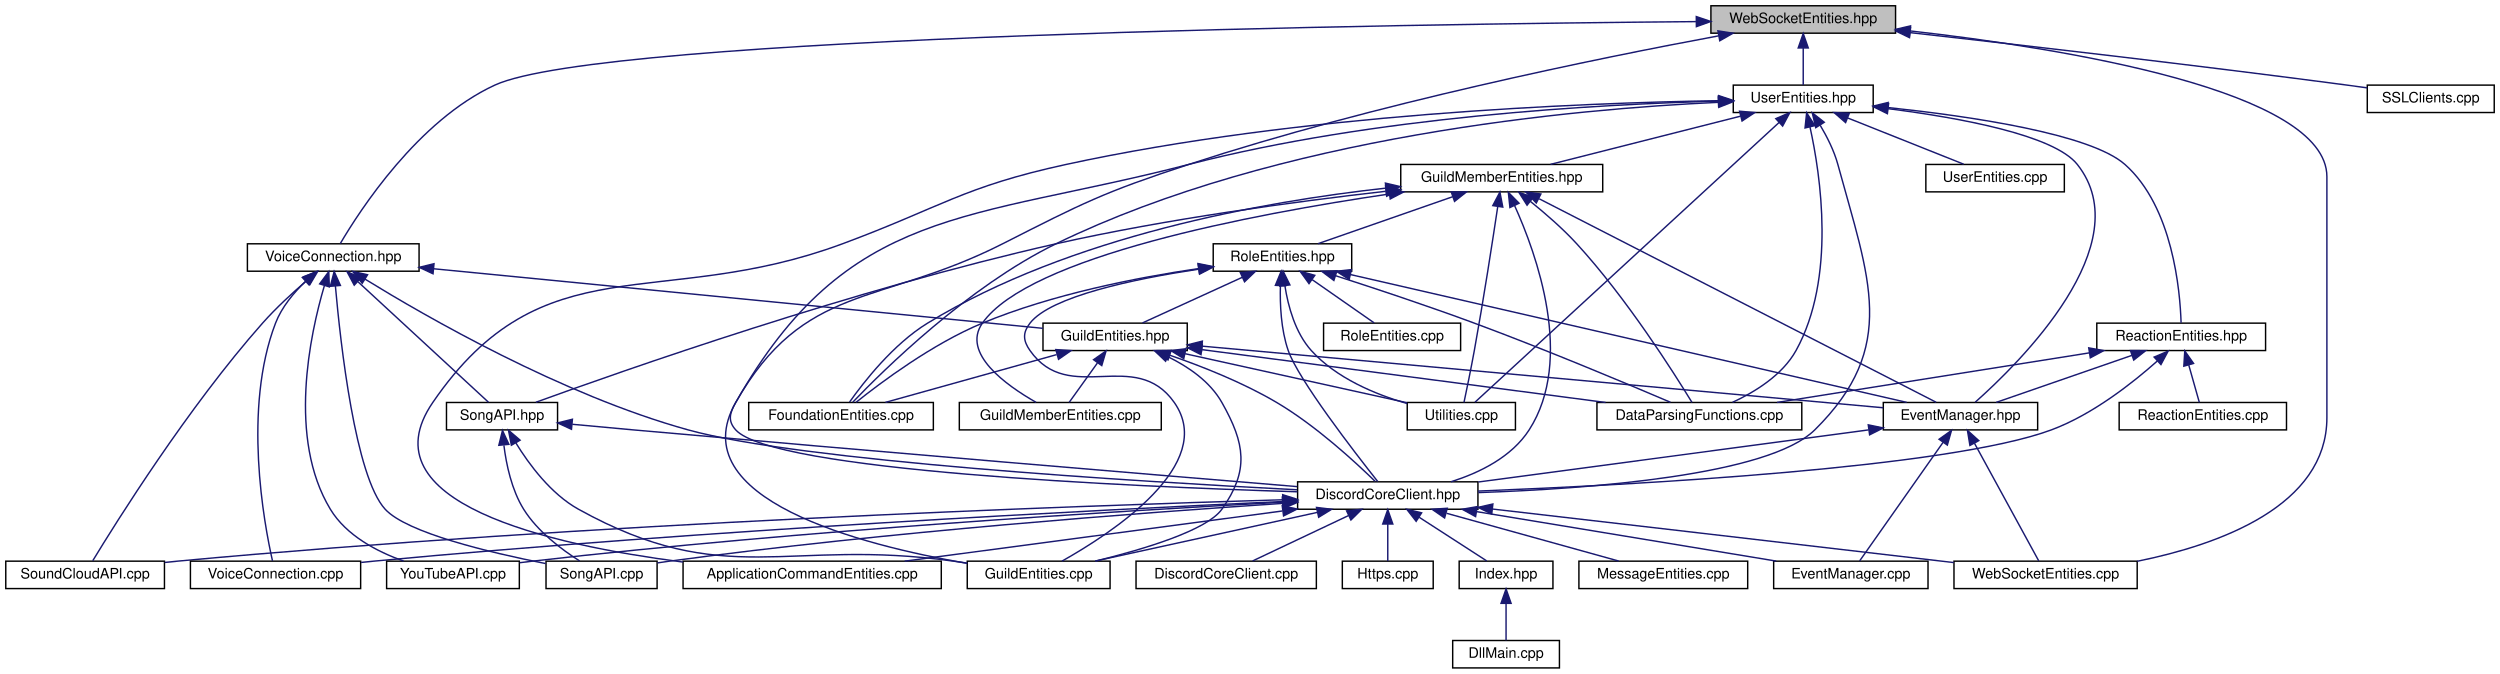
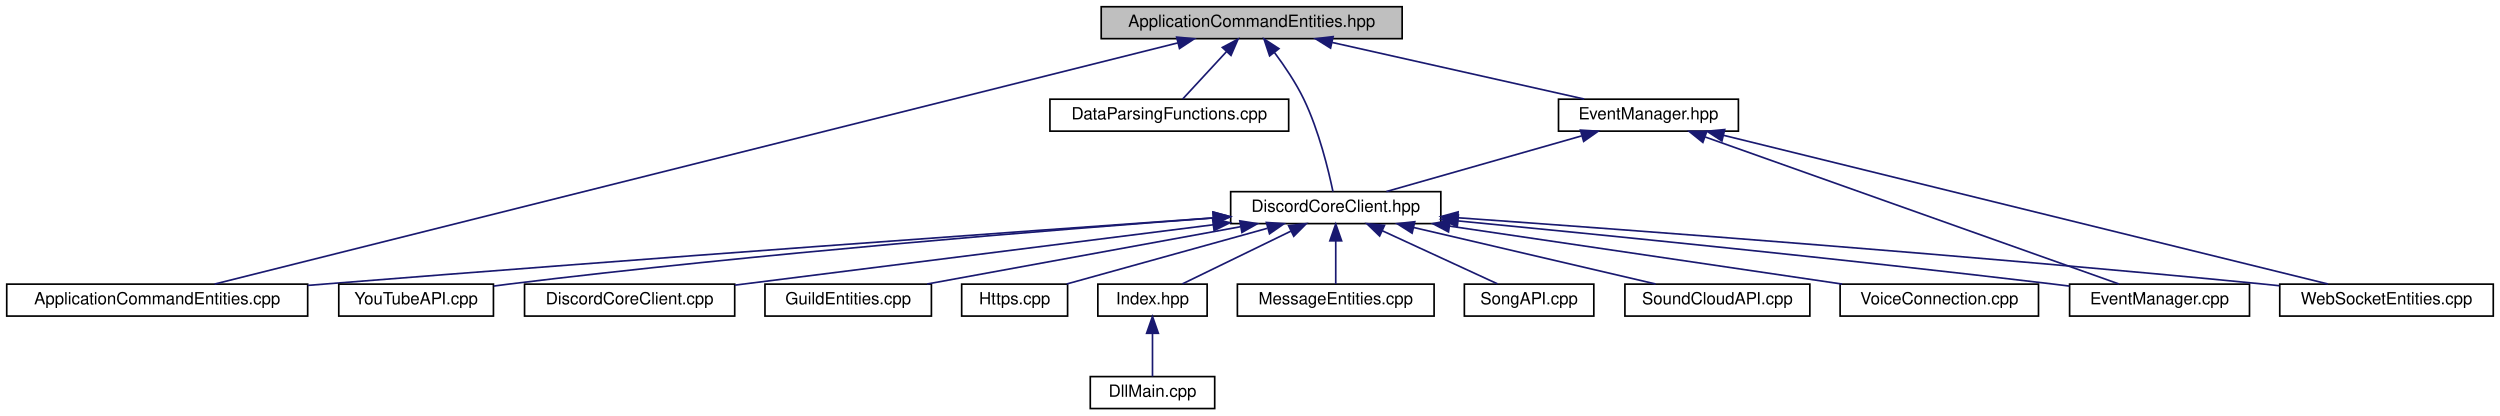
- <svg xmlns="http://www.w3.org/2000/svg" xmlns:xlink="http://www.w3.org/1999/xlink" width="1733pt" height="467pt" viewBox="0.00 0.00 1733.00 467.00">
-   <g id="graph0" class="graph" transform="scale(1 1) rotate(0) translate(4 463)">
+ <svg xmlns="http://www.w3.org/2000/svg" xmlns:xlink="http://www.w3.org/1999/xlink" width="1487pt" height="247pt" viewBox="0.00 0.00 1487.00 247.00">
+   <g id="graph0" class="graph" transform="scale(1 1) rotate(0) translate(4 243)">
    <g id="node1" class="node">
      <g id="a_node1">
        <a xlink:title=" ">
-           <polygon fill="#bfbfbf" stroke="black" points="1310,-459 1182,-459 1182,-440 1310,-440 1310,-459" />
-           <text text-anchor="middle" x="1246" y="-447" font-family="Helvetica,sans-Serif" font-size="10.00">WebSocketEntities.hpp</text>
+           <polygon fill="#bfbfbf" stroke="black" points="830,-239 651,-239 651,-220 830,-220 830,-239" />
+           <text text-anchor="middle" x="740.5" y="-227" font-family="Helvetica,sans-Serif" font-size="10.00">ApplicationCommandEntities.hpp</text>
        </a>
      </g>
    </g>
    <g id="node2" class="node">
      <g id="a_node2">
-         <a xlink:href="../../db/d7c/a00722.html" target="_top" xlink:title=" ">
-           <polygon fill="none" stroke="black" points="1020.5,-129 895.5,-129 895.5,-110 1020.5,-110 1020.5,-129" />
-           <text text-anchor="middle" x="958" y="-117" font-family="Helvetica,sans-Serif" font-size="10.00">DiscordCoreClient.hpp</text>
+         <a xlink:href="../../d9/daf/a00830.html" target="_top" xlink:title=" ">
+           <polygon fill="none" stroke="black" points="179,-74 0,-74 0,-55 179,-55 179,-74" />
+           <text text-anchor="middle" x="89.5" y="-62" font-family="Helvetica,sans-Serif" font-size="10.00">ApplicationCommandEntities.cpp</text>
        </a>
      </g>
    </g>
    <g id="edge1" class="edge">
-       <path fill="none" stroke="midnightblue" d="M1187.34,-438.15C1104.38,-422.75 948.54,-391.06 820,-349 760.76,-329.62 746.58,-322.21 691,-294 605.7,-250.7 553.3,-267.15 506,-184 501.82,-176.66 500.33,-171.26 506,-165 531.65,-136.7 777.38,-125.75 895.37,-122.09" />
-       <polygon fill="midnightblue" stroke="midnightblue" points="1186.87,-441.62 1197.34,-439.99 1188.14,-434.73 1186.87,-441.62" />
-     </g>
-     <g id="node14" class="node">
-       <g id="a_node14">
-         <a xlink:href="../../d0/d11/a00842.html" target="_top" xlink:title=" ">
-           <polygon fill="none" stroke="black" points="1477.5,-74 1350.5,-74 1350.5,-55 1477.5,-55 1477.5,-74" />
-           <text text-anchor="middle" x="1414" y="-62" font-family="Helvetica,sans-Serif" font-size="10.00">WebSocketEntities.cpp</text>
-         </a>
-       </g>
-     </g>
-     <g id="edge68" class="edge">
-       <path fill="none" stroke="midnightblue" d="M1320.09,-441.57C1426.25,-429.56 1609,-400.22 1609,-340.5 1609,-340.5 1609,-340.5 1609,-173.5 1609,-112.26 1534.49,-85.46 1477.58,-73.93" />
-       <polygon fill="midnightblue" stroke="midnightblue" points="1319.62,-438.1 1310.06,-442.68 1320.39,-445.06 1319.62,-438.1" />
-     </g>
-     <g id="node16" class="node">
-       <g id="a_node16">
-         <a xlink:href="../../d3/d13/a00836.html" target="_top" xlink:title=" ">
-           <polygon fill="none" stroke="black" points="1725,-404 1637,-404 1637,-385 1725,-385 1725,-404" />
-           <text text-anchor="middle" x="1681" y="-392" font-family="Helvetica,sans-Serif" font-size="10.00">SSLClients.cpp</text>
-         </a>
-       </g>
-     </g>
-     <g id="edge15" class="edge">
-       <path fill="none" stroke="midnightblue" d="M1320.07,-440.38C1396.15,-431.89 1517.95,-417.89 1623,-404 1627.54,-403.4 1632.28,-402.75 1637,-402.08" />
-       <polygon fill="midnightblue" stroke="midnightblue" points="1319.66,-436.9 1310.11,-441.49 1320.43,-443.86 1319.66,-436.9" />
+       <path fill="none" stroke="midnightblue" d="M696.66,-217.52C574.66,-186.98 233.01,-101.43 123.64,-74.05" />
+       <polygon fill="midnightblue" stroke="midnightblue" points="695.87,-220.93 706.42,-219.97 697.57,-214.14 695.87,-220.93" />
+     </g>
+     <g id="node3" class="node">
+       <g id="a_node3">
+         <a xlink:href="../../df/d0e/a00800.html" target="_top" xlink:title=" ">
+           <polygon fill="none" stroke="black" points="762.5,-184 620.5,-184 620.5,-165 762.5,-165 762.5,-184" />
+           <text text-anchor="middle" x="691.5" y="-172" font-family="Helvetica,sans-Serif" font-size="10.00">DataParsingFunctions.cpp</text>
+         </a>
+       </g>
+     </g>
+     <g id="edge2" class="edge">
+       <path fill="none" stroke="midnightblue" d="M725.47,-212.24C716.88,-202.95 706.46,-191.68 699.44,-184.09" />
+       <polygon fill="midnightblue" stroke="midnightblue" points="723.05,-214.78 732.41,-219.75 728.19,-210.03 723.05,-214.78" />
+     </g>
+     <g id="node4" class="node">
+       <g id="a_node4">
+         <a xlink:href="../../d6/dc0/a00734.html" target="_top" xlink:title=" ">
+           <polygon fill="none" stroke="black" points="853,-129 728,-129 728,-110 853,-110 853,-129" />
+           <text text-anchor="middle" x="790.5" y="-117" font-family="Helvetica,sans-Serif" font-size="10.00">DiscordCoreClient.hpp</text>
+         </a>
+       </g>
+     </g>
+     <g id="edge3" class="edge">
+       <path fill="none" stroke="midnightblue" d="M754.1,-211.7C760.08,-203.69 766.8,-193.73 771.5,-184 780.5,-165.35 786.24,-141.53 788.85,-129.03" />
+       <polygon fill="midnightblue" stroke="midnightblue" points="751.17,-209.77 747.81,-219.82 756.7,-214.06 751.17,-209.77" />
    </g>
    <g id="node17" class="node">
      <g id="a_node17">
-         <a xlink:href="../../d5/de8/a00749.html" target="_top" xlink:title=" ">
-           <polygon fill="none" stroke="black" points="1294.5,-404 1197.5,-404 1197.5,-385 1294.5,-385 1294.5,-404" />
-           <text text-anchor="middle" x="1246" y="-392" font-family="Helvetica,sans-Serif" font-size="10.00">UserEntities.hpp</text>
-         </a>
-       </g>
-     </g>
-     <g id="edge16" class="edge">
-       <path fill="none" stroke="midnightblue" d="M1246,-429.66C1246,-420.93 1246,-410.99 1246,-404.09" />
-       <polygon fill="midnightblue" stroke="midnightblue" points="1242.5,-429.75 1246,-439.75 1249.5,-429.75 1242.5,-429.75" />
-     </g>
-     <g id="node31" class="node">
-       <g id="a_node31">
-         <a xlink:href="../../dd/d5c/a00752.html" target="_top" xlink:title=" ">
-           <polygon fill="none" stroke="black" points="286.5,-294 167.5,-294 167.5,-275 286.5,-275 286.5,-294" />
-           <text text-anchor="middle" x="227" y="-282" font-family="Helvetica,sans-Serif" font-size="10.00">VoiceConnection.hpp</text>
-         </a>
-       </g>
-     </g>
-     <g id="edge60" class="edge">
-       <path fill="none" stroke="midnightblue" d="M1171.62,-448.02C968.35,-446.27 413.65,-438.35 339,-404 285.77,-379.5 245.39,-317.14 231.89,-294.17" />
-       <polygon fill="midnightblue" stroke="midnightblue" points="1171.87,-451.52 1181.9,-448.11 1171.93,-444.52 1171.87,-451.52" />
-     </g>
-     <g id="node3" class="node">
-       <g id="a_node3">
-         <a xlink:href="../../d3/db2/a00869.html" target="_top" xlink:title=" ">
-           <polygon fill="none" stroke="black" points="648.5,-74 469.5,-74 469.5,-55 648.5,-55 648.5,-74" />
-           <text text-anchor="middle" x="559" y="-62" font-family="Helvetica,sans-Serif" font-size="10.00">ApplicationCommandEntities.cpp</text>
-         </a>
-       </g>
-     </g>
-     <g id="edge2" class="edge">
-       <path fill="none" stroke="midnightblue" d="M884.92,-108.79C809.97,-98.84 694.55,-83.51 623.07,-74.01" />
-       <polygon fill="midnightblue" stroke="midnightblue" points="884.84,-112.31 895.22,-110.16 885.77,-105.37 884.84,-112.31" />
-     </g>
-     <g id="node4" class="node">
-       <g id="a_node4">
-         <a xlink:href="../../d8/d1c/a00824.html" target="_top" xlink:title=" ">
-           <polygon fill="none" stroke="black" points="908.5,-74 783.5,-74 783.5,-55 908.5,-55 908.5,-74" />
-           <text text-anchor="middle" x="846" y="-62" font-family="Helvetica,sans-Serif" font-size="10.00">DiscordCoreClient.cpp</text>
-         </a>
-       </g>
-     </g>
-     <g id="edge3" class="edge">
-       <path fill="none" stroke="midnightblue" d="M930.81,-105.63C910.18,-95.87 882.38,-82.71 864.32,-74.17" />
-       <polygon fill="midnightblue" stroke="midnightblue" points="929.47,-108.87 940.01,-109.98 932.46,-102.54 929.47,-108.87" />
+         <a xlink:href="../../d5/dae/a00767.html" target="_top" xlink:title=" ">
+           <polygon fill="none" stroke="black" points="1030,-184 923,-184 923,-165 1030,-165 1030,-184" />
+           <text text-anchor="middle" x="976.5" y="-172" font-family="Helvetica,sans-Serif" font-size="10.00">EventManager.hpp</text>
+         </a>
+       </g>
+     </g>
+     <g id="edge17" class="edge">
+       <path fill="none" stroke="midnightblue" d="M788.35,-217.75C832.58,-207.82 897.43,-193.26 938.29,-184.08" />
+       <polygon fill="midnightblue" stroke="midnightblue" points="787.41,-214.38 778.42,-219.98 788.94,-221.21 787.41,-214.38" />
+     </g>
+     <g id="edge4" class="edge">
+       <path fill="none" stroke="midnightblue" d="M717.37,-113.37C604.05,-105.37 379.2,-89.23 188.5,-74 185.4,-73.75 182.26,-73.5 179.07,-73.24" />
+       <polygon fill="midnightblue" stroke="midnightblue" points="717.43,-116.89 727.65,-114.1 717.92,-109.91 717.43,-116.89" />
    </g>
    <g id="node5" class="node">
      <g id="a_node5">
-         <a xlink:href="../../dd/d7e/a00809.html" target="_top" xlink:title=" ">
-           <polygon fill="none" stroke="black" points="1332.5,-74 1225.5,-74 1225.5,-55 1332.5,-55 1332.5,-74" />
-           <text text-anchor="middle" x="1279" y="-62" font-family="Helvetica,sans-Serif" font-size="10.00">EventManager.cpp</text>
-         </a>
-       </g>
-     </g>
-     <g id="edge4" class="edge">
-       <path fill="none" stroke="midnightblue" d="M1019.72,-108.31C1080,-98.36 1170.69,-83.38 1227.29,-74.04" />
-       <polygon fill="midnightblue" stroke="midnightblue" points="1018.87,-104.9 1009.57,-109.98 1020.01,-111.81 1018.87,-104.9" />
+         <a xlink:href="../../d4/d45/a00791.html" target="_top" xlink:title=" ">
+           <polygon fill="none" stroke="black" points="433,-74 308,-74 308,-55 433,-55 433,-74" />
+           <text text-anchor="middle" x="370.5" y="-62" font-family="Helvetica,sans-Serif" font-size="10.00">DiscordCoreClient.cpp</text>
+         </a>
+       </g>
+     </g>
+     <g id="edge5" class="edge">
+       <path fill="none" stroke="midnightblue" d="M717.57,-109.3C637.17,-99.15 509.15,-83 433.12,-73.4" />
+       <polygon fill="midnightblue" stroke="midnightblue" points="717.26,-112.79 727.62,-110.57 718.14,-105.84 717.26,-112.79" />
    </g>
    <g id="node6" class="node">
      <g id="a_node6">
        <a xlink:href="../../d7/d49/a00863.html" target="_top" xlink:title=" ">
-           <polygon fill="none" stroke="black" points="765.5,-74 666.5,-74 666.5,-55 765.5,-55 765.5,-74" />
-           <text text-anchor="middle" x="716" y="-62" font-family="Helvetica,sans-Serif" font-size="10.00">GuildEntities.cpp</text>
-         </a>
-       </g>
-     </g>
-     <g id="edge5" class="edge">
-       <path fill="none" stroke="midnightblue" d="M909.21,-107.82C863.86,-97.88 797.17,-83.28 755.19,-74.08" />
-       <polygon fill="midnightblue" stroke="midnightblue" points="908.6,-111.26 919.12,-109.98 910.1,-104.43 908.6,-111.26" />
+           <polygon fill="none" stroke="black" points="1334,-74 1227,-74 1227,-55 1334,-55 1334,-74" />
+           <text text-anchor="middle" x="1280.5" y="-62" font-family="Helvetica,sans-Serif" font-size="10.00">EventManager.cpp</text>
+         </a>
+       </g>
+     </g>
+     <g id="edge6" class="edge">
+       <path fill="none" stroke="midnightblue" d="M863.22,-111.6C948.26,-103.37 1093.23,-88.86 1217.5,-74 1220.57,-73.63 1223.72,-73.24 1226.9,-72.84" />
+       <polygon fill="midnightblue" stroke="midnightblue" points="862.77,-108.12 853.15,-112.57 863.44,-115.09 862.77,-108.12" />
    </g>
    <g id="node7" class="node">
      <g id="a_node7">
-         <a xlink:href="../../d3/d00/a00785.html" target="_top" xlink:title=" ">
-           <polygon fill="none" stroke="black" points="989.5,-74 926.5,-74 926.5,-55 989.5,-55 989.5,-74" />
-           <text text-anchor="middle" x="958" y="-62" font-family="Helvetica,sans-Serif" font-size="10.00">Https.cpp</text>
-         </a>
-       </g>
-     </g>
-     <g id="edge6" class="edge">
-       <path fill="none" stroke="midnightblue" d="M958,-99.66C958,-90.93 958,-80.99 958,-74.09" />
-       <polygon fill="midnightblue" stroke="midnightblue" points="954.5,-99.75 958,-109.75 961.5,-99.75 954.5,-99.75" />
+         <a xlink:href="../../d3/d60/a00818.html" target="_top" xlink:title=" ">
+           <polygon fill="none" stroke="black" points="550,-74 451,-74 451,-55 550,-55 550,-74" />
+           <text text-anchor="middle" x="500.5" y="-62" font-family="Helvetica,sans-Serif" font-size="10.00">GuildEntities.cpp</text>
+         </a>
+       </g>
+     </g>
+     <g id="edge7" class="edge">
+       <path fill="none" stroke="midnightblue" d="M733.74,-108.13C679.37,-98.19 598.29,-83.37 547.46,-74.08" />
+       <polygon fill="midnightblue" stroke="midnightblue" points="733.44,-111.63 743.91,-109.98 734.7,-104.74 733.44,-111.63" />
    </g>
    <g id="node8" class="node">
      <g id="a_node8">
-         <a xlink:href="../../d2/d4a/a00758.html" target="_top" xlink:title=" ">
-           <polygon fill="none" stroke="black" points="1072.5,-74 1007.5,-74 1007.5,-55 1072.5,-55 1072.5,-74" />
-           <text text-anchor="middle" x="1040" y="-62" font-family="Helvetica,sans-Serif" font-size="10.00">Index.hpp</text>
-         </a>
-       </g>
-     </g>
-     <g id="edge7" class="edge">
-       <path fill="none" stroke="midnightblue" d="M979.78,-104.42C994.66,-94.81 1013.91,-82.37 1026.59,-74.17" />
-       <polygon fill="midnightblue" stroke="midnightblue" points="977.67,-101.62 971.17,-109.98 981.47,-107.5 977.67,-101.62" />
+         <a xlink:href="../../d8/d2d/a00815.html" target="_top" xlink:title=" ">
+           <polygon fill="none" stroke="black" points="631,-74 568,-74 568,-55 631,-55 631,-74" />
+           <text text-anchor="middle" x="599.5" y="-62" font-family="Helvetica,sans-Serif" font-size="10.00">Https.cpp</text>
+         </a>
+       </g>
+     </g>
+     <g id="edge8" class="edge">
+       <path fill="none" stroke="midnightblue" d="M749.72,-107.18C714,-97.27 662.87,-83.08 630.43,-74.08" />
+       <polygon fill="midnightblue" stroke="midnightblue" points="749.24,-110.68 759.81,-109.98 751.11,-103.94 749.24,-110.68" />
+     </g>
+     <g id="node9" class="node">
+       <g id="a_node9">
+         <a xlink:href="../../d4/d9b/a00680.html" target="_top" xlink:title=" ">
+           <polygon fill="none" stroke="black" points="714,-74 649,-74 649,-55 714,-55 714,-74" />
+           <text text-anchor="middle" x="681.5" y="-62" font-family="Helvetica,sans-Serif" font-size="10.00">Index.hpp</text>
+         </a>
+       </g>
+     </g>
+     <g id="edge9" class="edge">
+       <path fill="none" stroke="midnightblue" d="M763.77,-105.5C743.71,-95.75 716.82,-82.68 699.33,-74.17" />
+       <polygon fill="midnightblue" stroke="midnightblue" points="762.46,-108.76 772.99,-109.98 765.52,-102.46 762.46,-108.76" />
+     </g>
+     <g id="node11" class="node">
+       <g id="a_node11">
+         <a xlink:href="../../dd/d7e/a00809.html" target="_top" xlink:title=" ">
+           <polygon fill="none" stroke="black" points="849,-74 732,-74 732,-55 849,-55 849,-74" />
+           <text text-anchor="middle" x="790.5" y="-62" font-family="Helvetica,sans-Serif" font-size="10.00">MessageEntities.cpp</text>
+         </a>
+       </g>
+     </g>
+     <g id="edge11" class="edge">
+       <path fill="none" stroke="midnightblue" d="M790.5,-99.66C790.5,-90.93 790.5,-80.99 790.5,-74.09" />
+       <polygon fill="midnightblue" stroke="midnightblue" points="787,-99.75 790.5,-109.75 794,-99.75 787,-99.75" />
+     </g>
+     <g id="node12" class="node">
+       <g id="a_node12">
+         <a xlink:href="../../d2/d5e/a00860.html" target="_top" xlink:title=" ">
+           <polygon fill="none" stroke="black" points="944,-74 867,-74 867,-55 944,-55 944,-74" />
+           <text text-anchor="middle" x="905.5" y="-62" font-family="Helvetica,sans-Serif" font-size="10.00">SongAPI.cpp</text>
+         </a>
+       </g>
+     </g>
+     <g id="edge12" class="edge">
+       <path fill="none" stroke="midnightblue" d="M818.13,-105.77C839.34,-95.99 868.06,-82.75 886.69,-74.17" />
+       <polygon fill="midnightblue" stroke="midnightblue" points="816.59,-102.62 808.98,-109.98 819.52,-108.98 816.59,-102.62" />
+     </g>
+     <g id="node13" class="node">
+       <g id="a_node13">
+         <a xlink:href="../../df/d4c/a00851.html" target="_top" xlink:title=" ">
+           <polygon fill="none" stroke="black" points="1072.5,-74 962.5,-74 962.5,-55 1072.5,-55 1072.5,-74" />
+           <text text-anchor="middle" x="1017.5" y="-62" font-family="Helvetica,sans-Serif" font-size="10.00">SoundCloudAPI.cpp</text>
+         </a>
+       </g>
+     </g>
+     <g id="edge13" class="edge">
+       <path fill="none" stroke="midnightblue" d="M836.8,-107.69C879.33,-97.76 941.53,-83.24 980.74,-74.08" />
+       <polygon fill="midnightblue" stroke="midnightblue" points="835.91,-104.3 826.97,-109.98 837.51,-111.12 835.91,-104.3" />
+     </g>
+     <g id="node14" class="node">
+       <g id="a_node14">
+         <a xlink:href="../../da/d96/a00782.html" target="_top" xlink:title=" ">
+           <polygon fill="none" stroke="black" points="1208.5,-74 1090.5,-74 1090.5,-55 1208.5,-55 1208.5,-74" />
+           <text text-anchor="middle" x="1149.5" y="-62" font-family="Helvetica,sans-Serif" font-size="10.00">VoiceConnection.cpp</text>
+         </a>
+       </g>
+     </g>
+     <g id="edge14" class="edge">
+       <path fill="none" stroke="midnightblue" d="M858.27,-108.49C925.68,-98.54 1027.98,-83.44 1091.67,-74.04" />
+       <polygon fill="midnightblue" stroke="midnightblue" points="857.56,-105.06 848.18,-109.98 858.58,-111.99 857.56,-105.06" />
+     </g>
+     <g id="node15" class="node">
+       <g id="a_node15">
+         <a xlink:href="../../d5/d72/a00803.html" target="_top" xlink:title=" ">
+           <polygon fill="none" stroke="black" points="1479,-74 1352,-74 1352,-55 1479,-55 1479,-74" />
+           <text text-anchor="middle" x="1415.5" y="-62" font-family="Helvetica,sans-Serif" font-size="10.00">WebSocketEntities.cpp</text>
+         </a>
+       </g>
+     </g>
+     <g id="edge15" class="edge">
+       <path fill="none" stroke="midnightblue" d="M863.3,-113.46C968.96,-105.95 1170.96,-90.9 1342.5,-74 1345.55,-73.7 1348.67,-73.38 1351.81,-73.05" />
+       <polygon fill="midnightblue" stroke="midnightblue" points="862.79,-109.98 853.07,-114.18 863.29,-116.97 862.79,-109.98" />
+     </g>
+     <g id="node16" class="node">
+       <g id="a_node16">
+         <a xlink:href="../../d6/d8b/a00821.html" target="_top" xlink:title=" ">
+           <polygon fill="none" stroke="black" points="289.5,-74 197.5,-74 197.5,-55 289.5,-55 289.5,-74" />
+           <text text-anchor="middle" x="243.5" y="-62" font-family="Helvetica,sans-Serif" font-size="10.00">YouTubeAPI.cpp</text>
+         </a>
+       </g>
+     </g>
+     <g id="edge16" class="edge">
+       <path fill="none" stroke="midnightblue" d="M717.65,-113.36C621.48,-106.23 446.96,-92.17 298.5,-74 295.62,-73.65 292.66,-73.26 289.68,-72.85" />
+       <polygon fill="midnightblue" stroke="midnightblue" points="717.62,-116.86 727.85,-114.11 718.13,-109.88 717.62,-116.86" />
    </g>
    <g id="node10" class="node">
      <g id="a_node10">
-         <a xlink:href="../../d4/d45/a00791.html" target="_top" xlink:title=" ">
-           <polygon fill="none" stroke="black" points="1207.5,-74 1090.5,-74 1090.5,-55 1207.5,-55 1207.5,-74" />
-           <text text-anchor="middle" x="1149" y="-62" font-family="Helvetica,sans-Serif" font-size="10.00">MessageEntities.cpp</text>
-         </a>
-       </g>
-     </g>
-     <g id="edge9" class="edge">
-       <path fill="none" stroke="midnightblue" d="M998.78,-107.18C1034.5,-97.27 1085.63,-83.08 1118.07,-74.08" />
-       <polygon fill="midnightblue" stroke="midnightblue" points="997.39,-103.94 988.69,-109.98 999.26,-110.68 997.39,-103.94" />
-     </g>
-     <g id="node11" class="node">
-       <g id="a_node11">
-         <a xlink:href="../../df/d0c/a00788.html" target="_top" xlink:title=" ">
-           <polygon fill="none" stroke="black" points="451.5,-74 374.5,-74 374.5,-55 451.5,-55 451.5,-74" />
-           <text text-anchor="middle" x="413" y="-62" font-family="Helvetica,sans-Serif" font-size="10.00">SongAPI.cpp</text>
+         <a xlink:href="../../d0/d82/a00857.html" target="_top" xlink:title=" ">
+           <polygon fill="none" stroke="black" points="718.5,-19 644.5,-19 644.5,0 718.5,0 718.5,-19" />
+           <text text-anchor="middle" x="681.5" y="-7" font-family="Helvetica,sans-Serif" font-size="10.00">DllMain.cpp</text>
        </a>
      </g>
    </g>
    <g id="edge10" class="edge">
-       <path fill="none" stroke="midnightblue" d="M885.29,-114.06C788.09,-107.65 610.59,-94.3 460,-74 457.29,-73.63 454.49,-73.22 451.69,-72.78" />
-       <polygon fill="midnightblue" stroke="midnightblue" points="885.09,-117.55 895.3,-114.71 885.55,-110.57 885.09,-117.55" />
-     </g>
-     <g id="node12" class="node">
-       <g id="a_node12">
-         <a xlink:href="../../d7/dcf/a00845.html" target="_top" xlink:title=" ">
-           <polygon fill="none" stroke="black" points="110,-74 0,-74 0,-55 110,-55 110,-74" />
-           <text text-anchor="middle" x="55" y="-62" font-family="Helvetica,sans-Serif" font-size="10.00">SoundCloudAPI.cpp</text>
-         </a>
-       </g>
-     </g>
-     <g id="edge11" class="edge">
-       <path fill="none" stroke="midnightblue" d="M885.09,-116.57C739.31,-112.29 401.61,-100.22 119,-74 116.1,-73.73 113.13,-73.43 110.13,-73.1" />
-       <polygon fill="midnightblue" stroke="midnightblue" points="885.16,-120.08 895.25,-116.87 885.36,-113.08 885.16,-120.08" />
-     </g>
-     <g id="node13" class="node">
-       <g id="a_node13">
-         <a xlink:href="../../d2/d5e/a00860.html" target="_top" xlink:title=" ">
-           <polygon fill="none" stroke="black" points="246,-74 128,-74 128,-55 246,-55 246,-74" />
-           <text text-anchor="middle" x="187" y="-62" font-family="Helvetica,sans-Serif" font-size="10.00">VoiceConnection.cpp</text>
-         </a>
-       </g>
-     </g>
-     <g id="edge12" class="edge">
-       <path fill="none" stroke="midnightblue" d="M885.31,-115.37C757.59,-109.53 484.68,-95.6 255,-74 252.16,-73.73 249.25,-73.44 246.31,-73.13" />
-       <polygon fill="midnightblue" stroke="midnightblue" points="885.21,-118.87 895.36,-115.82 885.53,-111.87 885.21,-118.87" />
-     </g>
-     <g id="edge13" class="edge">
-       <path fill="none" stroke="midnightblue" d="M1030.63,-110.13C1107.85,-101.22 1233.55,-86.69 1342,-74 1344.75,-73.68 1347.56,-73.35 1350.4,-73.02" />
-       <polygon fill="midnightblue" stroke="midnightblue" points="1030.06,-106.67 1020.53,-111.3 1030.86,-113.63 1030.06,-106.67" />
-     </g>
-     <g id="node15" class="node">
-       <g id="a_node15">
-         <a xlink:href="../../dc/d1b/a00827.html" target="_top" xlink:title=" ">
-           <polygon fill="none" stroke="black" points="356,-74 264,-74 264,-55 356,-55 356,-74" />
-           <text text-anchor="middle" x="310" y="-62" font-family="Helvetica,sans-Serif" font-size="10.00">YouTubeAPI.cpp</text>
-         </a>
-       </g>
-     </g>
-     <g id="edge14" class="edge">
-       <path fill="none" stroke="midnightblue" d="M884.91,-114.86C772.8,-108.87 551.74,-95.4 365,-74 362.12,-73.67 359.16,-73.3 356.18,-72.91" />
-       <polygon fill="midnightblue" stroke="midnightblue" points="884.92,-118.37 895.09,-115.4 885.29,-111.38 884.92,-118.37" />
-     </g>
-     <g id="node9" class="node">
-       <g id="a_node9">
-         <a xlink:href="../../d1/d93/a00875.html" target="_top" xlink:title=" ">
-           <polygon fill="none" stroke="black" points="1077,-19 1003,-19 1003,0 1077,0 1077,-19" />
-           <text text-anchor="middle" x="1040" y="-7" font-family="Helvetica,sans-Serif" font-size="10.00">DllMain.cpp</text>
-         </a>
-       </g>
-     </g>
-     <g id="edge8" class="edge">
-       <path fill="none" stroke="midnightblue" d="M1040,-44.66C1040,-35.93 1040,-25.99 1040,-19.09" />
-       <polygon fill="midnightblue" stroke="midnightblue" points="1036.5,-44.75 1040,-54.75 1043.5,-44.75 1036.5,-44.75" />
+       <path fill="none" stroke="midnightblue" d="M681.5,-44.66C681.5,-35.93 681.5,-25.99 681.5,-19.09" />
+       <polygon fill="midnightblue" stroke="midnightblue" points="678,-44.75 681.5,-54.75 685,-44.75 678,-44.75" />
+     </g>
+     <g id="edge18" class="edge">
+       <path fill="none" stroke="midnightblue" d="M936.79,-162.18C902,-152.27 852.21,-138.08 820.62,-129.08" />
+       <polygon fill="midnightblue" stroke="midnightblue" points="936.04,-165.61 946.62,-164.98 937.96,-158.88 936.04,-165.61" />
    </g>
    <g id="edge19" class="edge">
-       <path fill="none" stroke="midnightblue" d="M1257.75,-376.17C1262.48,-368.25 1267.41,-358.51 1270,-349 1291.54,-269.79 1312.42,-222.67 1254,-165 1221.96,-133.38 1097.72,-124.17 1020.75,-121.53" />
-       <polygon fill="midnightblue" stroke="midnightblue" points="1254.67,-374.5 1252.26,-384.81 1260.58,-378.25 1254.67,-374.5" />
-     </g>
-     <g id="edge17" class="edge">
-       <path fill="none" stroke="midnightblue" d="M1187.42,-393.21C1091.69,-391.66 896.21,-384.02 735,-349 663.57,-333.48 648.53,-319.43 580,-294 453.09,-246.92 372.5,-295.67 296,-184 248.59,-114.8 375.81,-85.42 469.44,-73.38" />
-       <polygon fill="midnightblue" stroke="midnightblue" points="1187.43,-396.71 1197.48,-393.35 1187.54,-389.71 1187.43,-396.71" />
-     </g>
-     <g id="edge25" class="edge">
-       <path fill="none" stroke="midnightblue" d="M1187.24,-392.87C1104.16,-390.75 948.18,-382.22 820,-349 667.39,-309.45 583.95,-321.03 506,-184 467.92,-117.05 593.06,-85.12 666.47,-72.46" />
-       <polygon fill="midnightblue" stroke="midnightblue" points="1187.17,-396.37 1197.25,-393.11 1187.34,-389.37 1187.17,-396.37" />
-     </g>
-     <g id="node18" class="node">
-       <g id="a_node18">
-         <a xlink:href="../../d8/db7/a00812.html" target="_top" xlink:title=" ">
-           <polygon fill="none" stroke="black" points="1245,-184 1103,-184 1103,-165 1245,-165 1245,-184" />
-           <text text-anchor="middle" x="1174" y="-172" font-family="Helvetica,sans-Serif" font-size="10.00">DataParsingFunctions.cpp</text>
-         </a>
-       </g>
-     </g>
-     <g id="edge18" class="edge">
-       <path fill="none" stroke="midnightblue" d="M1250.66,-375.08C1258.03,-341.74 1268.85,-270.19 1241,-220 1231.51,-202.91 1212.36,-191.2 1196.96,-184.1" />
-       <polygon fill="midnightblue" stroke="midnightblue" points="1247.25,-374.3 1248.36,-384.84 1254.06,-375.91 1247.25,-374.3" />
-     </g>
-     <g id="node19" class="node">
-       <g id="a_node19">
-         <a xlink:href="../../d9/dd4/a00776.html" target="_top" xlink:title=" ">
-           <polygon fill="none" stroke="black" points="1408.5,-184 1301.5,-184 1301.5,-165 1408.5,-165 1408.5,-184" />
-           <text text-anchor="middle" x="1355" y="-172" font-family="Helvetica,sans-Serif" font-size="10.00">EventManager.hpp</text>
-         </a>
-       </g>
+       <path fill="none" stroke="midnightblue" d="M1010.29,-161.5C1072.23,-139.49 1202.51,-93.21 1256.39,-74.07" />
+       <polygon fill="midnightblue" stroke="midnightblue" points="1008.86,-158.29 1000.61,-164.94 1011.2,-164.89 1008.86,-158.29" />
    </g>
    <g id="edge20" class="edge">
-       <path fill="none" stroke="midnightblue" d="M1304.83,-387.66C1354.42,-381.38 1419.8,-369.43 1436,-349 1479.78,-293.78 1395.5,-211.03 1365.24,-184.22" />
-       <polygon fill="midnightblue" stroke="midnightblue" points="1304.34,-384.19 1294.83,-388.88 1305.18,-391.14 1304.34,-384.19" />
-     </g>
-     <g id="node20" class="node">
-       <g id="a_node20">
-         <a xlink:href="../../d5/d72/a00803.html" target="_top" xlink:title=" ">
-           <polygon fill="none" stroke="black" points="643,-184 515,-184 515,-165 643,-165 643,-184" />
-           <text text-anchor="middle" x="579" y="-172" font-family="Helvetica,sans-Serif" font-size="10.00">FoundationEntities.cpp</text>
-         </a>
-       </g>
-     </g>
-     <g id="edge24" class="edge">
-       <path fill="none" stroke="midnightblue" d="M1187.15,-392.06C1087.67,-387.54 882.06,-369.04 728,-294 667.09,-264.33 608.18,-206.19 587.13,-184.2" />
-       <polygon fill="midnightblue" stroke="midnightblue" points="1187.16,-395.57 1197.3,-392.49 1187.46,-388.57 1187.16,-395.57" />
-     </g>
-     <g id="node21" class="node">
-       <g id="a_node21">
-         <a xlink:href="../../d1/d87/a00689.html" target="_top" xlink:title=" ">
-           <polygon fill="none" stroke="black" points="1107,-349 967,-349 967,-330 1107,-330 1107,-349" />
-           <text text-anchor="middle" x="1037" y="-337" font-family="Helvetica,sans-Serif" font-size="10.00">GuildMemberEntities.hpp</text>
-         </a>
-       </g>
-     </g>
-     <g id="edge26" class="edge">
-       <path fill="none" stroke="midnightblue" d="M1202.63,-382.5C1163.49,-372.58 1106.72,-358.18 1070.84,-349.08" />
-       <polygon fill="midnightblue" stroke="midnightblue" points="1201.87,-385.92 1212.42,-384.98 1203.59,-379.13 1201.87,-385.92" />
-     </g>
-     <g id="node25" class="node">
-       <g id="a_node25">
-         <a xlink:href="../../d5/d69/a00878.html" target="_top" xlink:title=" ">
-           <polygon fill="none" stroke="black" points="1046.5,-184 971.5,-184 971.5,-165 1046.5,-165 1046.5,-184" />
-           <text text-anchor="middle" x="1009" y="-172" font-family="Helvetica,sans-Serif" font-size="10.00">Utilities.cpp</text>
-         </a>
-       </g>
-     </g>
-     <g id="edge59" class="edge">
-       <path fill="none" stroke="midnightblue" d="M1229.31,-378.15C1183.11,-335.65 1054.5,-217.35 1018.48,-184.22" />
-       <polygon fill="midnightblue" stroke="midnightblue" points="1226.98,-380.76 1236.71,-384.95 1231.72,-375.61 1226.98,-380.76" />
-     </g>
-     <g id="node28" class="node">
-       <g id="a_node28">
-         <a xlink:href="../../d3/d4f/a00761.html" target="_top" xlink:title=" ">
-           <polygon fill="none" stroke="black" points="1566.5,-239 1449.5,-239 1449.5,-220 1566.5,-220 1566.5,-239" />
-           <text text-anchor="middle" x="1508" y="-227" font-family="Helvetica,sans-Serif" font-size="10.00">ReactionEntities.hpp</text>
-         </a>
-       </g>
-     </g>
-     <g id="edge53" class="edge">
-       <path fill="none" stroke="midnightblue" d="M1304.67,-388.46C1362.34,-382.36 1445.09,-370.18 1469,-349 1502.24,-319.56 1507.25,-261.28 1507.93,-239.23" />
-       <polygon fill="midnightblue" stroke="midnightblue" points="1304.16,-384.99 1294.57,-389.49 1304.87,-391.96 1304.16,-384.99" />
-     </g>
-     <g id="node30" class="node">
-       <g id="a_node30">
-         <a xlink:href="../../df/de8/a00839.html" target="_top" xlink:title=" ">
-           <polygon fill="none" stroke="black" points="1427,-349 1331,-349 1331,-330 1427,-330 1427,-349" />
-           <text text-anchor="middle" x="1379" y="-337" font-family="Helvetica,sans-Serif" font-size="10.00">UserEntities.cpp</text>
-         </a>
-       </g>
-     </g>
-     <g id="edge58" class="edge">
-       <path fill="none" stroke="midnightblue" d="M1276.97,-381.16C1301.59,-371.35 1335.41,-357.87 1357.24,-349.17" />
-       <polygon fill="midnightblue" stroke="midnightblue" points="1275.36,-378.03 1267.37,-384.98 1277.95,-384.53 1275.36,-378.03" />
-     </g>
-     <g id="edge21" class="edge">
-       <path fill="none" stroke="midnightblue" d="M1291.3,-165C1216.95,-155.07 1094.78,-138.76 1020.82,-128.89" />
-       <polygon fill="midnightblue" stroke="midnightblue" points="1291.08,-168.5 1301.46,-166.35 1292.01,-161.56 1291.08,-168.5" />
-     </g>
-     <g id="edge22" class="edge">
-       <path fill="none" stroke="midnightblue" d="M1342.95,-156.38C1326.5,-133.01 1297.63,-91.97 1285.09,-74.16" />
-       <polygon fill="midnightblue" stroke="midnightblue" points="1340.16,-158.5 1348.78,-164.66 1345.89,-154.47 1340.16,-158.5" />
-     </g>
-     <g id="edge23" class="edge">
-       <path fill="none" stroke="midnightblue" d="M1364.69,-155.76C1377.52,-132.28 1399.63,-91.81 1409.27,-74.16" />
-       <polygon fill="midnightblue" stroke="midnightblue" points="1361.55,-154.21 1359.83,-164.66 1367.69,-157.56 1361.55,-154.21" />
-     </g>
-     <g id="edge28" class="edge">
-       <path fill="none" stroke="midnightblue" d="M1045.85,-320.63C1061.03,-287.14 1087.53,-213.94 1056,-165 1043.96,-146.31 1021.94,-135.38 1001.81,-129.03" />
-       <polygon fill="midnightblue" stroke="midnightblue" points="1042.68,-319.13 1041.57,-329.67 1049.01,-322.12 1042.68,-319.13" />
-     </g>
-     <g id="edge27" class="edge">
-       <path fill="none" stroke="midnightblue" d="M1056.8,-323.44C1066.95,-315.26 1079.21,-304.67 1089,-294 1123.58,-256.32 1156.51,-204.32 1168.87,-184.06" />
-       <polygon fill="midnightblue" stroke="midnightblue" points="1054.56,-320.75 1048.87,-329.69 1058.89,-326.25 1054.56,-320.75" />
-     </g>
-     <g id="edge29" class="edge">
-       <path fill="none" stroke="midnightblue" d="M1062.9,-325.23C1125.89,-292.94 1285.79,-210.98 1338.13,-184.15" />
-       <polygon fill="midnightblue" stroke="midnightblue" points="1060.95,-322.29 1053.65,-329.97 1064.14,-328.52 1060.95,-322.29" />
-     </g>
-     <g id="edge30" class="edge">
-       <path fill="none" stroke="midnightblue" d="M956.62,-332.59C872.13,-323.28 737.99,-299.48 639,-239 615.19,-224.45 594.61,-198.01 584.92,-184.29" />
-       <polygon fill="midnightblue" stroke="midnightblue" points="956.36,-336.08 966.67,-333.66 957.1,-329.12 956.36,-336.08" />
-     </g>
-     <g id="node22" class="node">
-       <g id="a_node22">
-         <a xlink:href="../../df/d4c/a00851.html" target="_top" xlink:title=" ">
-           <polygon fill="none" stroke="black" points="801,-184 661,-184 661,-165 801,-165 801,-184" />
-           <text text-anchor="middle" x="731" y="-172" font-family="Helvetica,sans-Serif" font-size="10.00">GuildMemberEntities.cpp</text>
-         </a>
-       </g>
-     </g>
-     <g id="edge31" class="edge">
-       <path fill="none" stroke="midnightblue" d="M959.16,-328.54C863.34,-314.44 709.28,-285.11 677,-239 662.39,-218.13 693.39,-195.95 714.2,-184.11" />
-       <polygon fill="midnightblue" stroke="midnightblue" points="958.71,-332.01 969.11,-329.98 959.71,-325.09 958.71,-332.01" />
-     </g>
-     <g id="node23" class="node">
-       <g id="a_node23">
-         <a xlink:href="../../dc/dce/a00740.html" target="_top" xlink:title=" ">
-           <polygon fill="none" stroke="black" points="933,-294 837,-294 837,-275 933,-275 933,-294" />
-           <text text-anchor="middle" x="885" y="-282" font-family="Helvetica,sans-Serif" font-size="10.00">RoleEntities.hpp</text>
-         </a>
-       </g>
-     </g>
-     <g id="edge32" class="edge">
-       <path fill="none" stroke="midnightblue" d="M1003.07,-326.67C974.73,-316.79 934.98,-302.93 909.61,-294.08" />
-       <polygon fill="midnightblue" stroke="midnightblue" points="1001.98,-330 1012.58,-329.98 1004.29,-323.39 1001.98,-330" />
-     </g>
-     <g id="edge52" class="edge">
-       <path fill="none" stroke="midnightblue" d="M1034.26,-319.94C1030.76,-296.57 1024.39,-255.24 1018,-220 1015.72,-207.44 1012.72,-192.95 1010.83,-184.01" />
-       <polygon fill="midnightblue" stroke="midnightblue" points="1030.8,-320.48 1035.74,-329.86 1037.73,-319.45 1030.8,-320.48" />
-     </g>
-     <g id="node27" class="node">
-       <g id="a_node27">
-         <a xlink:href="../../d5/dae/a00767.html" target="_top" xlink:title=" ">
-           <polygon fill="none" stroke="black" points="382.5,-184 305.5,-184 305.5,-165 382.5,-165 382.5,-184" />
-           <text text-anchor="middle" x="344" y="-172" font-family="Helvetica,sans-Serif" font-size="10.00">SongAPI.hpp</text>
-         </a>
-       </g>
-     </g>
-     <g id="edge48" class="edge">
-       <path fill="none" stroke="midnightblue" d="M956.56,-330.41C893.83,-323.25 804.76,-311.26 728,-294 588.8,-262.7 426.95,-205.79 367.47,-184.16" />
-       <polygon fill="midnightblue" stroke="midnightblue" points="956.46,-333.92 966.79,-331.55 957.24,-326.96 956.46,-333.92" />
-     </g>
-     <g id="edge34" class="edge">
-       <path fill="none" stroke="midnightblue" d="M883.58,-264.98C883.21,-252.03 883.95,-234.53 889,-220 895.97,-199.95 934.9,-149.59 951.02,-129.24" />
-       <polygon fill="midnightblue" stroke="midnightblue" points="880.09,-265.2 884.12,-275 887.08,-264.83 880.09,-265.2" />
-     </g>
-     <g id="edge37" class="edge">
-       <path fill="none" stroke="midnightblue" d="M826.97,-276.43C781.79,-269.6 724.4,-257.52 710,-239 704.82,-232.33 705.14,-226.91 710,-220 737.16,-181.35 782.84,-222.65 810,-184 840.12,-141.14 766.21,-93.12 732.12,-74.01" />
-       <polygon fill="midnightblue" stroke="midnightblue" points="826.59,-279.91 836.99,-277.89 827.6,-272.99 826.59,-279.91" />
-     </g>
-     <g id="edge33" class="edge">
-       <path fill="none" stroke="midnightblue" d="M921.92,-271.84C948.74,-263.21 985.81,-250.92 1018,-239 1067.36,-220.72 1124.43,-196.75 1153.97,-184.13" />
-       <polygon fill="midnightblue" stroke="midnightblue" points="920.63,-268.58 912.18,-274.97 922.77,-275.25 920.63,-268.58" />
-     </g>
-     <g id="edge35" class="edge">
-       <path fill="none" stroke="midnightblue" d="M932.02,-272.69C1025.48,-251.22 1232.88,-203.56 1317.72,-184.07" />
-       <polygon fill="midnightblue" stroke="midnightblue" points="931.24,-269.28 922.27,-274.94 932.8,-276.11 931.24,-269.28" />
-     </g>
-     <g id="edge36" class="edge">
-       <path fill="none" stroke="midnightblue" d="M826.91,-276.84C784.23,-270.59 725.48,-259.09 677,-239 642.35,-224.64 606.6,-197.87 589.44,-184.13" />
-       <polygon fill="midnightblue" stroke="midnightblue" points="826.46,-280.31 836.85,-278.25 827.44,-273.38 826.46,-280.31" />
-     </g>
-     <g id="node24" class="node">
-       <g id="a_node24">
-         <a xlink:href="../../dd/dd8/a00719.html" target="_top" xlink:title=" ">
-           <polygon fill="none" stroke="black" points="819,-239 719,-239 719,-220 819,-220 819,-239" />
-           <text text-anchor="middle" x="769" y="-227" font-family="Helvetica,sans-Serif" font-size="10.00">GuildEntities.hpp</text>
-         </a>
-       </g>
-     </g>
-     <g id="edge38" class="edge">
-       <path fill="none" stroke="midnightblue" d="M857.13,-270.77C835.73,-260.99 806.76,-247.75 787.98,-239.17" />
-       <polygon fill="midnightblue" stroke="midnightblue" points="855.81,-274.01 866.36,-274.98 858.72,-267.65 855.81,-274.01" />
-     </g>
-     <g id="edge47" class="edge">
-       <path fill="none" stroke="midnightblue" d="M886.73,-264.68C888.91,-250.82 893.85,-232.32 905,-220 922.33,-200.86 949.3,-189.64 971.43,-183.25" />
-       <polygon fill="midnightblue" stroke="midnightblue" points="883.21,-264.65 885.47,-275 890.16,-265.5 883.21,-264.65" />
-     </g>
-     <g id="node26" class="node">
-       <g id="a_node26">
-         <a xlink:href="../../dc/d17/a00872.html" target="_top" xlink:title=" ">
-           <polygon fill="none" stroke="black" points="1008.5,-239 913.5,-239 913.5,-220 1008.5,-220 1008.5,-239" />
-           <text text-anchor="middle" x="961" y="-227" font-family="Helvetica,sans-Serif" font-size="10.00">RoleEntities.cpp</text>
-         </a>
-       </g>
-     </g>
-     <g id="edge46" class="edge">
-       <path fill="none" stroke="midnightblue" d="M905.58,-269.15C919.31,-259.57 936.93,-247.29 948.57,-239.17" />
-       <polygon fill="midnightblue" stroke="midnightblue" points="903.41,-266.39 897.21,-274.98 907.42,-272.14 903.41,-266.39" />
-     </g>
-     <g id="edge40" class="edge">
-       <path fill="none" stroke="midnightblue" d="M806.78,-216.79C829.16,-209.07 857.62,-197.82 881,-184 908.15,-167.95 935.61,-142.63 949.22,-129.33" />
-       <polygon fill="midnightblue" stroke="midnightblue" points="805.64,-213.48 797.28,-219.99 807.87,-220.12 805.64,-213.48" />
-     </g>
-     <g id="edge43" class="edge">
-       <path fill="none" stroke="midnightblue" d="M805.54,-215.74C819.88,-208.73 834.83,-198.45 843,-184 859.19,-155.37 862.03,-136.83 843,-110 832.59,-95.33 788.75,-82.2 755.46,-74.08" />
-       <polygon fill="midnightblue" stroke="midnightblue" points="803.99,-212.6 796.29,-219.88 806.85,-218.99 803.99,-212.6" />
-     </g>
-     <g id="edge39" class="edge">
-       <path fill="none" stroke="midnightblue" d="M829.29,-220.61C904.3,-210.79 1031.87,-194.1 1109.01,-184.01" />
-       <polygon fill="midnightblue" stroke="midnightblue" points="828.53,-217.18 819.07,-221.95 829.44,-224.12 828.53,-217.18" />
-     </g>
-     <g id="edge41" class="edge">
-       <path fill="none" stroke="midnightblue" d="M829.23,-223.05C943.95,-212.68 1192.11,-190.23 1301.43,-180.34" />
-       <polygon fill="midnightblue" stroke="midnightblue" points="828.86,-219.57 819.22,-223.96 829.49,-226.54 828.86,-219.57" />
-     </g>
-     <g id="edge42" class="edge">
-       <path fill="none" stroke="midnightblue" d="M728.43,-217.18C692.9,-207.27 642.03,-193.08 609.77,-184.08" />
-       <polygon fill="midnightblue" stroke="midnightblue" points="727.9,-220.67 738.47,-219.98 729.78,-213.93 727.9,-220.67" />
-     </g>
-     <g id="edge44" class="edge">
-       <path fill="none" stroke="midnightblue" d="M756.73,-211.39C750.19,-202.27 742.43,-191.45 737.16,-184.09" />
-       <polygon fill="midnightblue" stroke="midnightblue" points="754.05,-213.66 762.73,-219.75 759.74,-209.58 754.05,-213.66" />
-     </g>
-     <g id="edge45" class="edge">
-       <path fill="none" stroke="midnightblue" d="M817.47,-217.8C862.88,-207.77 929.8,-192.99 971.33,-183.82" />
-       <polygon fill="midnightblue" stroke="midnightblue" points="816.57,-214.41 807.56,-219.98 818.08,-221.25 816.57,-214.41" />
-     </g>
-     <g id="edge49" class="edge">
-       <path fill="none" stroke="midnightblue" d="M392.7,-168.88C406.38,-167.6 421.27,-166.23 435,-165 601.1,-150.18 796.98,-133.81 895.19,-125.68" />
-       <polygon fill="midnightblue" stroke="midnightblue" points="392.15,-165.41 382.52,-169.83 392.8,-172.38 392.15,-165.41" />
-     </g>
-     <g id="edge50" class="edge">
-       <path fill="none" stroke="midnightblue" d="M353.58,-155.99C362.69,-141.14 377.84,-120.63 397,-110 499.01,-53.41 541.49,-90.32 657,-74 660.07,-73.57 663.24,-73.12 666.43,-72.66" />
-       <polygon fill="midnightblue" stroke="midnightblue" points="350.48,-154.35 348.48,-164.76 356.53,-157.87 350.48,-154.35" />
-     </g>
-     <g id="edge51" class="edge">
-       <path fill="none" stroke="midnightblue" d="M345.31,-154.27C346.96,-140.99 350.67,-123.39 359,-110 368.63,-94.53 385.51,-81.91 397.85,-74.11" />
-       <polygon fill="midnightblue" stroke="midnightblue" points="341.79,-154.32 344.33,-164.61 348.76,-154.99 341.79,-154.32" />
-     </g>
-     <g id="edge55" class="edge">
-       <path fill="none" stroke="midnightblue" d="M1491.57,-212.86C1474.61,-197.75 1446.66,-175.64 1418,-165 1346.73,-138.54 1128.92,-126.87 1020.57,-122.59" />
-       <polygon fill="midnightblue" stroke="midnightblue" points="1489.23,-215.46 1498.97,-219.63 1493.96,-210.29 1489.23,-215.46" />
-     </g>
-     <g id="edge54" class="edge">
-       <path fill="none" stroke="midnightblue" d="M1444.17,-218.37C1381.45,-208.42 1286.82,-193.4 1227.81,-184.04" />
-       <polygon fill="midnightblue" stroke="midnightblue" points="1443.91,-221.87 1454.34,-219.98 1445.01,-214.96 1443.91,-221.87" />
-     </g>
-     <g id="edge56" class="edge">
-       <path fill="none" stroke="midnightblue" d="M1473.85,-216.67C1445.32,-206.79 1405.31,-192.93 1379.77,-184.08" />
-       <polygon fill="midnightblue" stroke="midnightblue" points="1472.82,-220.02 1483.42,-219.98 1475.11,-213.4 1472.82,-220.02" />
-     </g>
-     <g id="node29" class="node">
-       <g id="a_node29">
-         <a xlink:href="../../d0/dad/a00806.html" target="_top" xlink:title=" ">
-           <polygon fill="none" stroke="black" points="1581,-184 1465,-184 1465,-165 1581,-165 1581,-184" />
-           <text text-anchor="middle" x="1523" y="-172" font-family="Helvetica,sans-Serif" font-size="10.00">ReactionEntities.cpp</text>
-         </a>
-       </g>
-     </g>
-     <g id="edge57" class="edge">
-       <path fill="none" stroke="midnightblue" d="M1513.25,-209.95C1515.74,-201.15 1518.6,-191.06 1520.57,-184.09" />
-       <polygon fill="midnightblue" stroke="midnightblue" points="1509.83,-209.17 1510.48,-219.75 1516.57,-211.08 1509.83,-209.17" />
-     </g>
-     <g id="edge61" class="edge">
-       <path fill="none" stroke="midnightblue" d="M249,-269.53C290.79,-243.79 385.29,-189.29 473,-165 550.82,-143.45 782.5,-129.28 895.13,-123.48" />
-       <polygon fill="midnightblue" stroke="midnightblue" points="247.09,-266.6 240.45,-274.85 250.79,-272.54 247.09,-266.6" />
-     </g>
-     <g id="edge63" class="edge">
-       <path fill="none" stroke="midnightblue" d="M228.49,-264.78C232.04,-224.72 242.3,-132.51 263,-110 278.03,-93.65 335.05,-80.04 374.29,-72.33" />
-       <polygon fill="midnightblue" stroke="midnightblue" points="224.99,-264.54 227.64,-274.8 231.97,-265.13 224.99,-264.54" />
-     </g>
-     <g id="edge65" class="edge">
-       <path fill="none" stroke="midnightblue" d="M208.47,-268.35C198.9,-260.13 187.31,-249.51 178,-239 126.33,-180.69 76.28,-100.64 60.28,-74.29" />
-       <polygon fill="midnightblue" stroke="midnightblue" points="206.35,-271.14 216.25,-274.9 210.85,-265.79 206.35,-271.14" />
-     </g>
-     <g id="edge66" class="edge">
-       <path fill="none" stroke="midnightblue" d="M207.64,-267.82C199.64,-260.09 191.24,-250.06 187,-239 164.25,-179.66 179,-100.27 184.89,-74.2" />
-       <polygon fill="midnightblue" stroke="midnightblue" points="205.58,-270.67 215.36,-274.73 210.25,-265.45 205.58,-270.67" />
-     </g>
-     <g id="edge67" class="edge">
-       <path fill="none" stroke="midnightblue" d="M220.83,-264.86C210.9,-231.17 195.29,-159.09 225,-110 236.04,-91.76 257.29,-80.63 275.78,-74.07" />
-       <polygon fill="midnightblue" stroke="midnightblue" points="217.59,-266.22 223.91,-274.73 224.27,-264.14 217.59,-266.22" />
-     </g>
-     <g id="edge62" class="edge">
-       <path fill="none" stroke="midnightblue" d="M296.63,-276.69C407.56,-265.84 621.77,-244.9 718.92,-235.4" />
-       <polygon fill="midnightblue" stroke="midnightblue" points="296.17,-273.22 286.55,-277.68 296.85,-280.19 296.17,-273.22" />
-     </g>
-     <g id="edge64" class="edge">
-       <path fill="none" stroke="midnightblue" d="M244.22,-267.61C269.29,-244.47 314.98,-202.29 334.62,-184.16" />
-       <polygon fill="midnightblue" stroke="midnightblue" points="241.55,-265.31 236.57,-274.66 246.3,-270.45 241.55,-265.31" />
+       <path fill="none" stroke="midnightblue" d="M1021.22,-162.5C1108.89,-140.93 1301.67,-93.5 1380.68,-74.07" />
+       <polygon fill="midnightblue" stroke="midnightblue" points="1020.19,-159.15 1011.31,-164.94 1021.86,-165.94 1020.19,-159.15" />
    </g>
  </g>
</svg>
